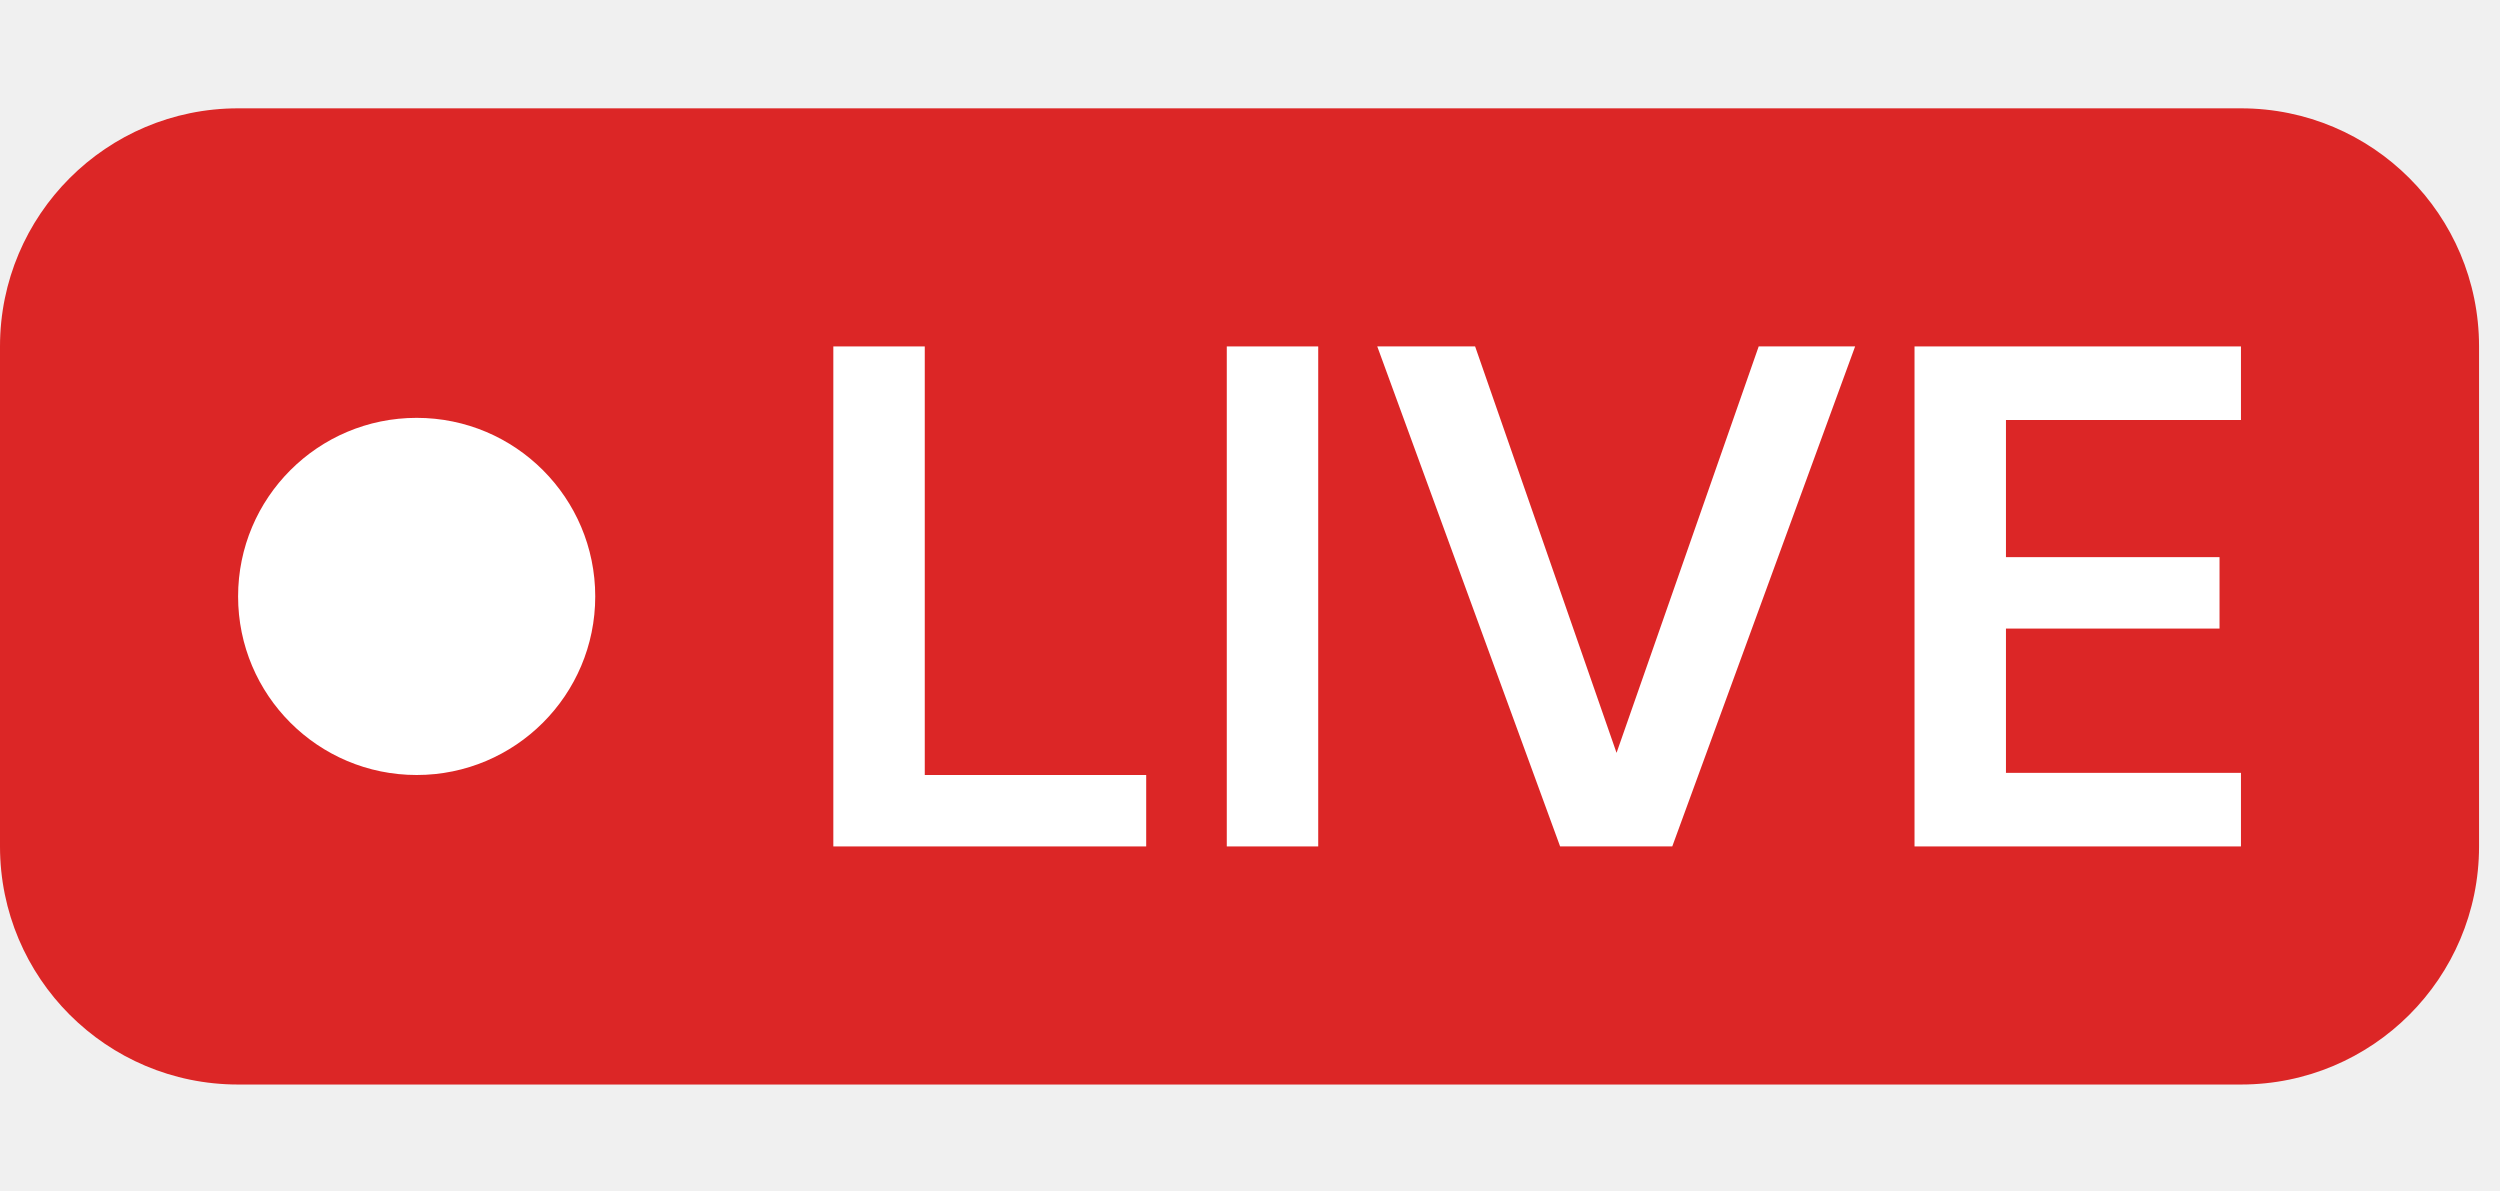
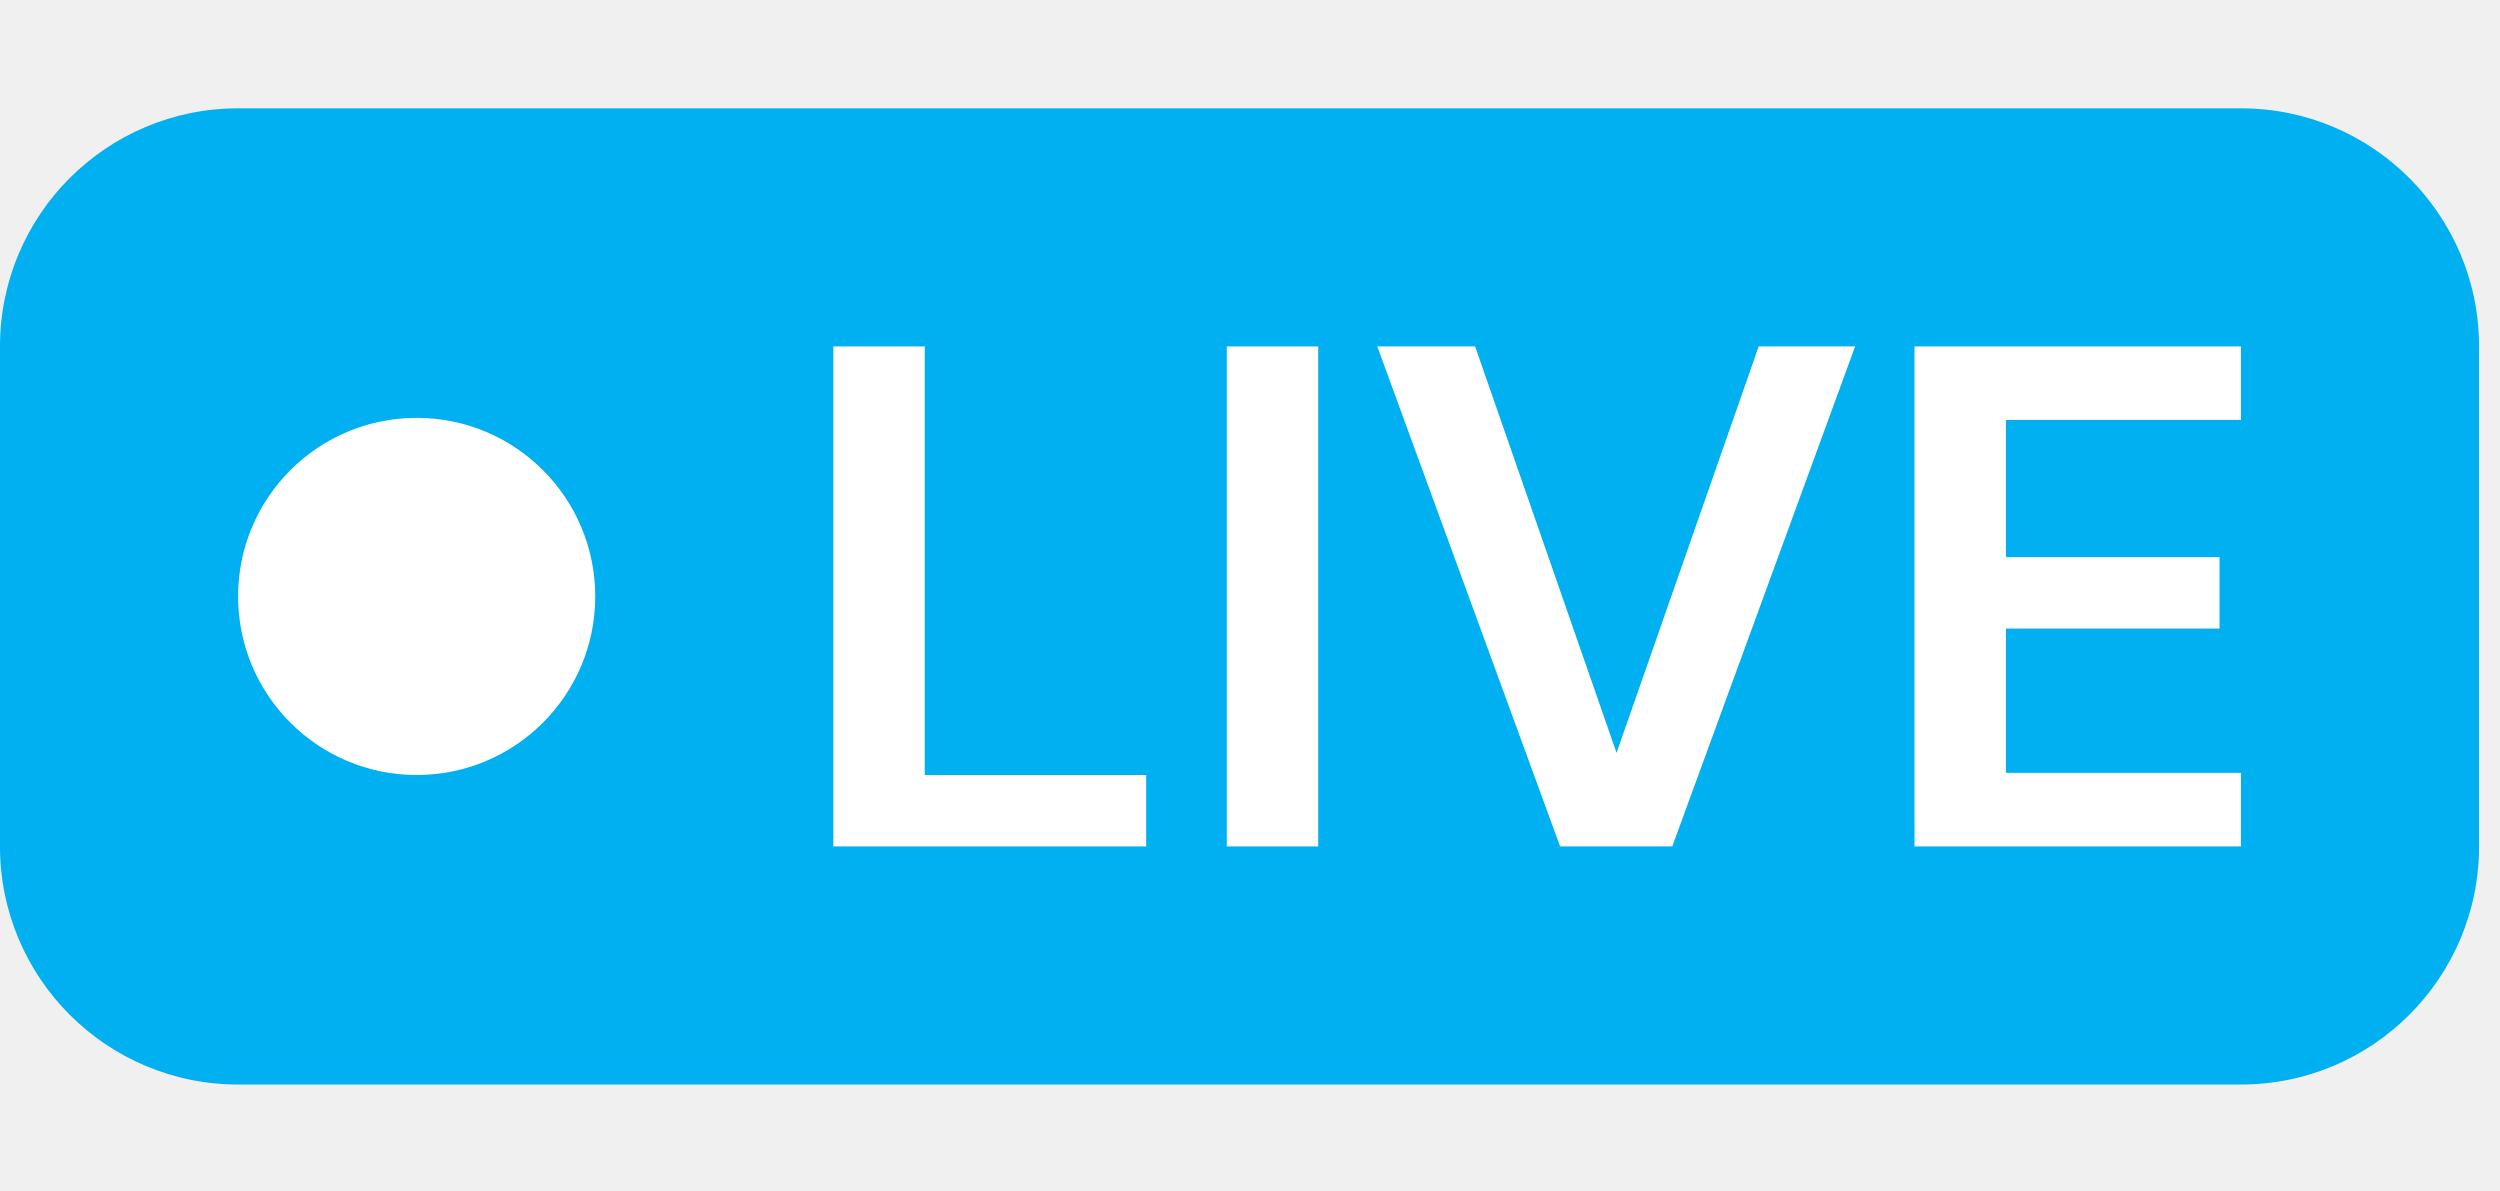
<svg xmlns="http://www.w3.org/2000/svg" width="21" height="10" viewBox="0 0 21 10" fill="none">
-   <rect y="0.91" width="20.824" height="8.2" rx="2" fill="#DC2626" />
+   <rect y="0.91" width="20.824" height="8.2" rx="2" fill="#00B0F0" />
  <circle cx="3.5" cy="5.01" r="1.5" fill="white" />
  <path d="M7 7.11V2.91H7.768V6.51H9.628V7.11H7Z" fill="white" />
  <path d="M10.305 7.11V2.91H11.073V7.11H10.305Z" fill="white" />
  <path d="M13.105 7.11L11.569 2.91H12.391L13.579 6.324L14.773 2.91H15.583L14.047 7.11H13.105Z" fill="white" />
  <path d="M16.082 7.11V2.91H18.824V3.528H16.85V4.68H18.644V5.28H16.85V6.492H18.824V7.11H16.082Z" fill="white" />
</svg>
